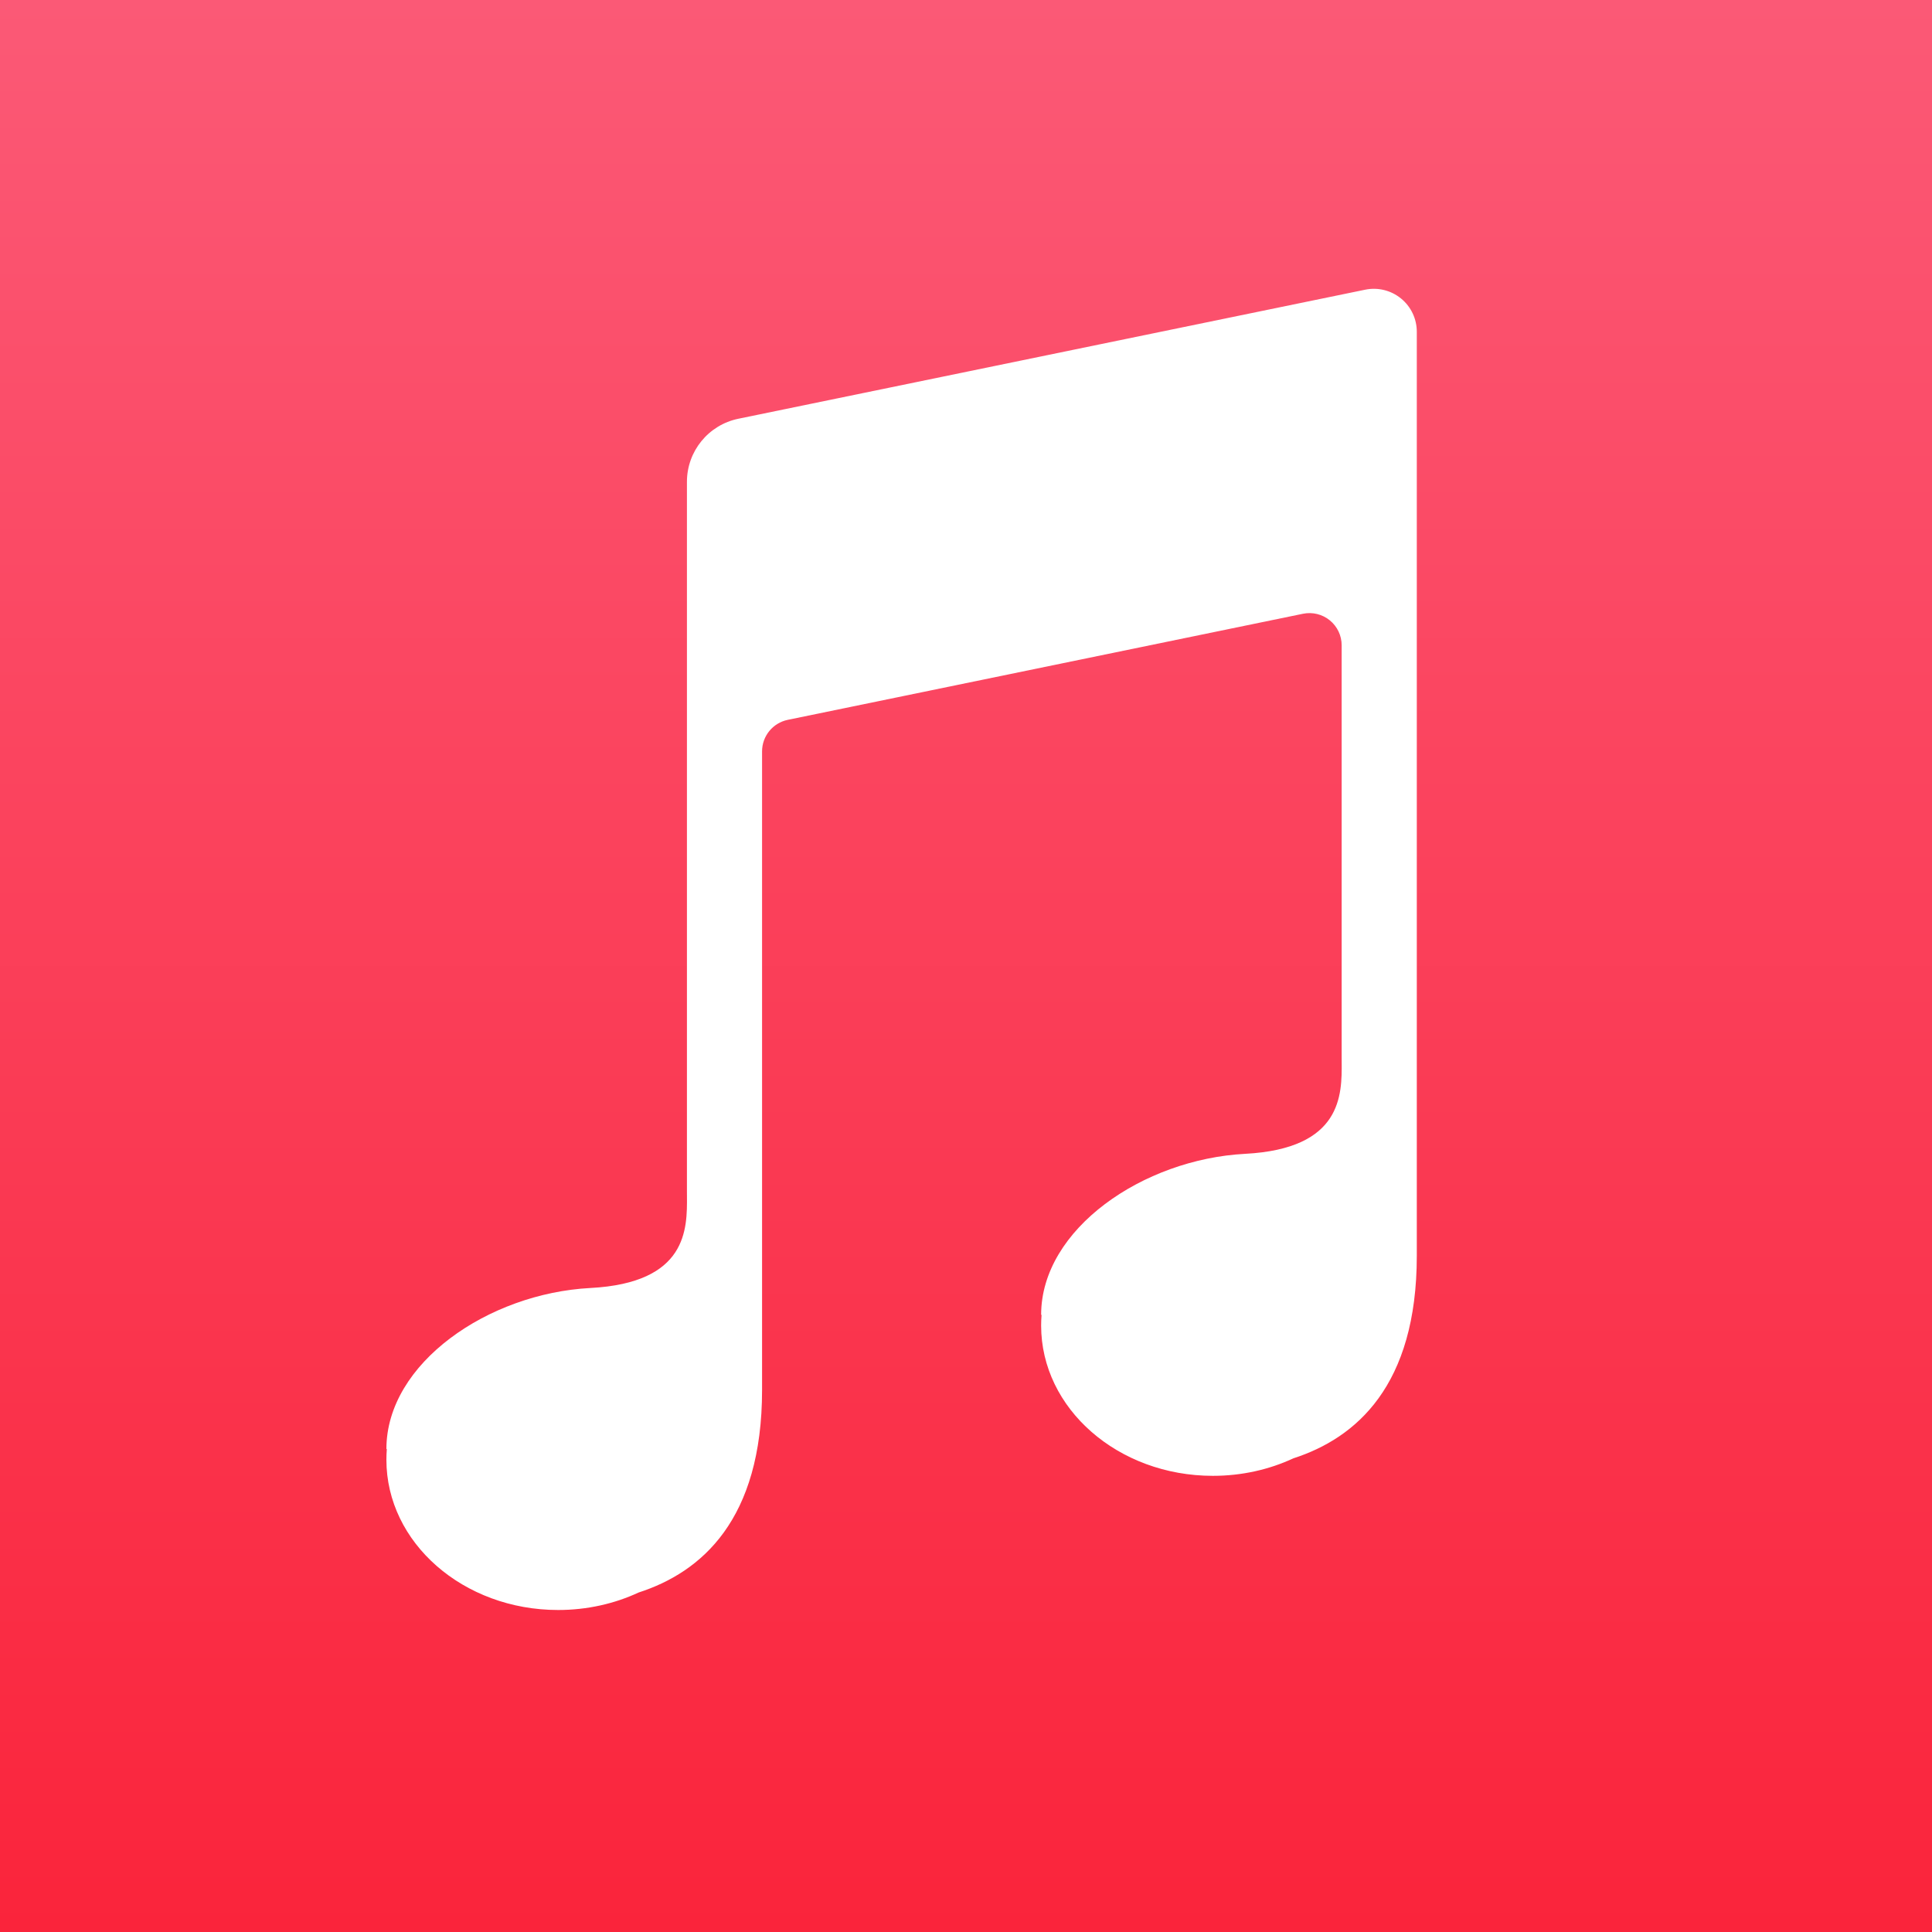
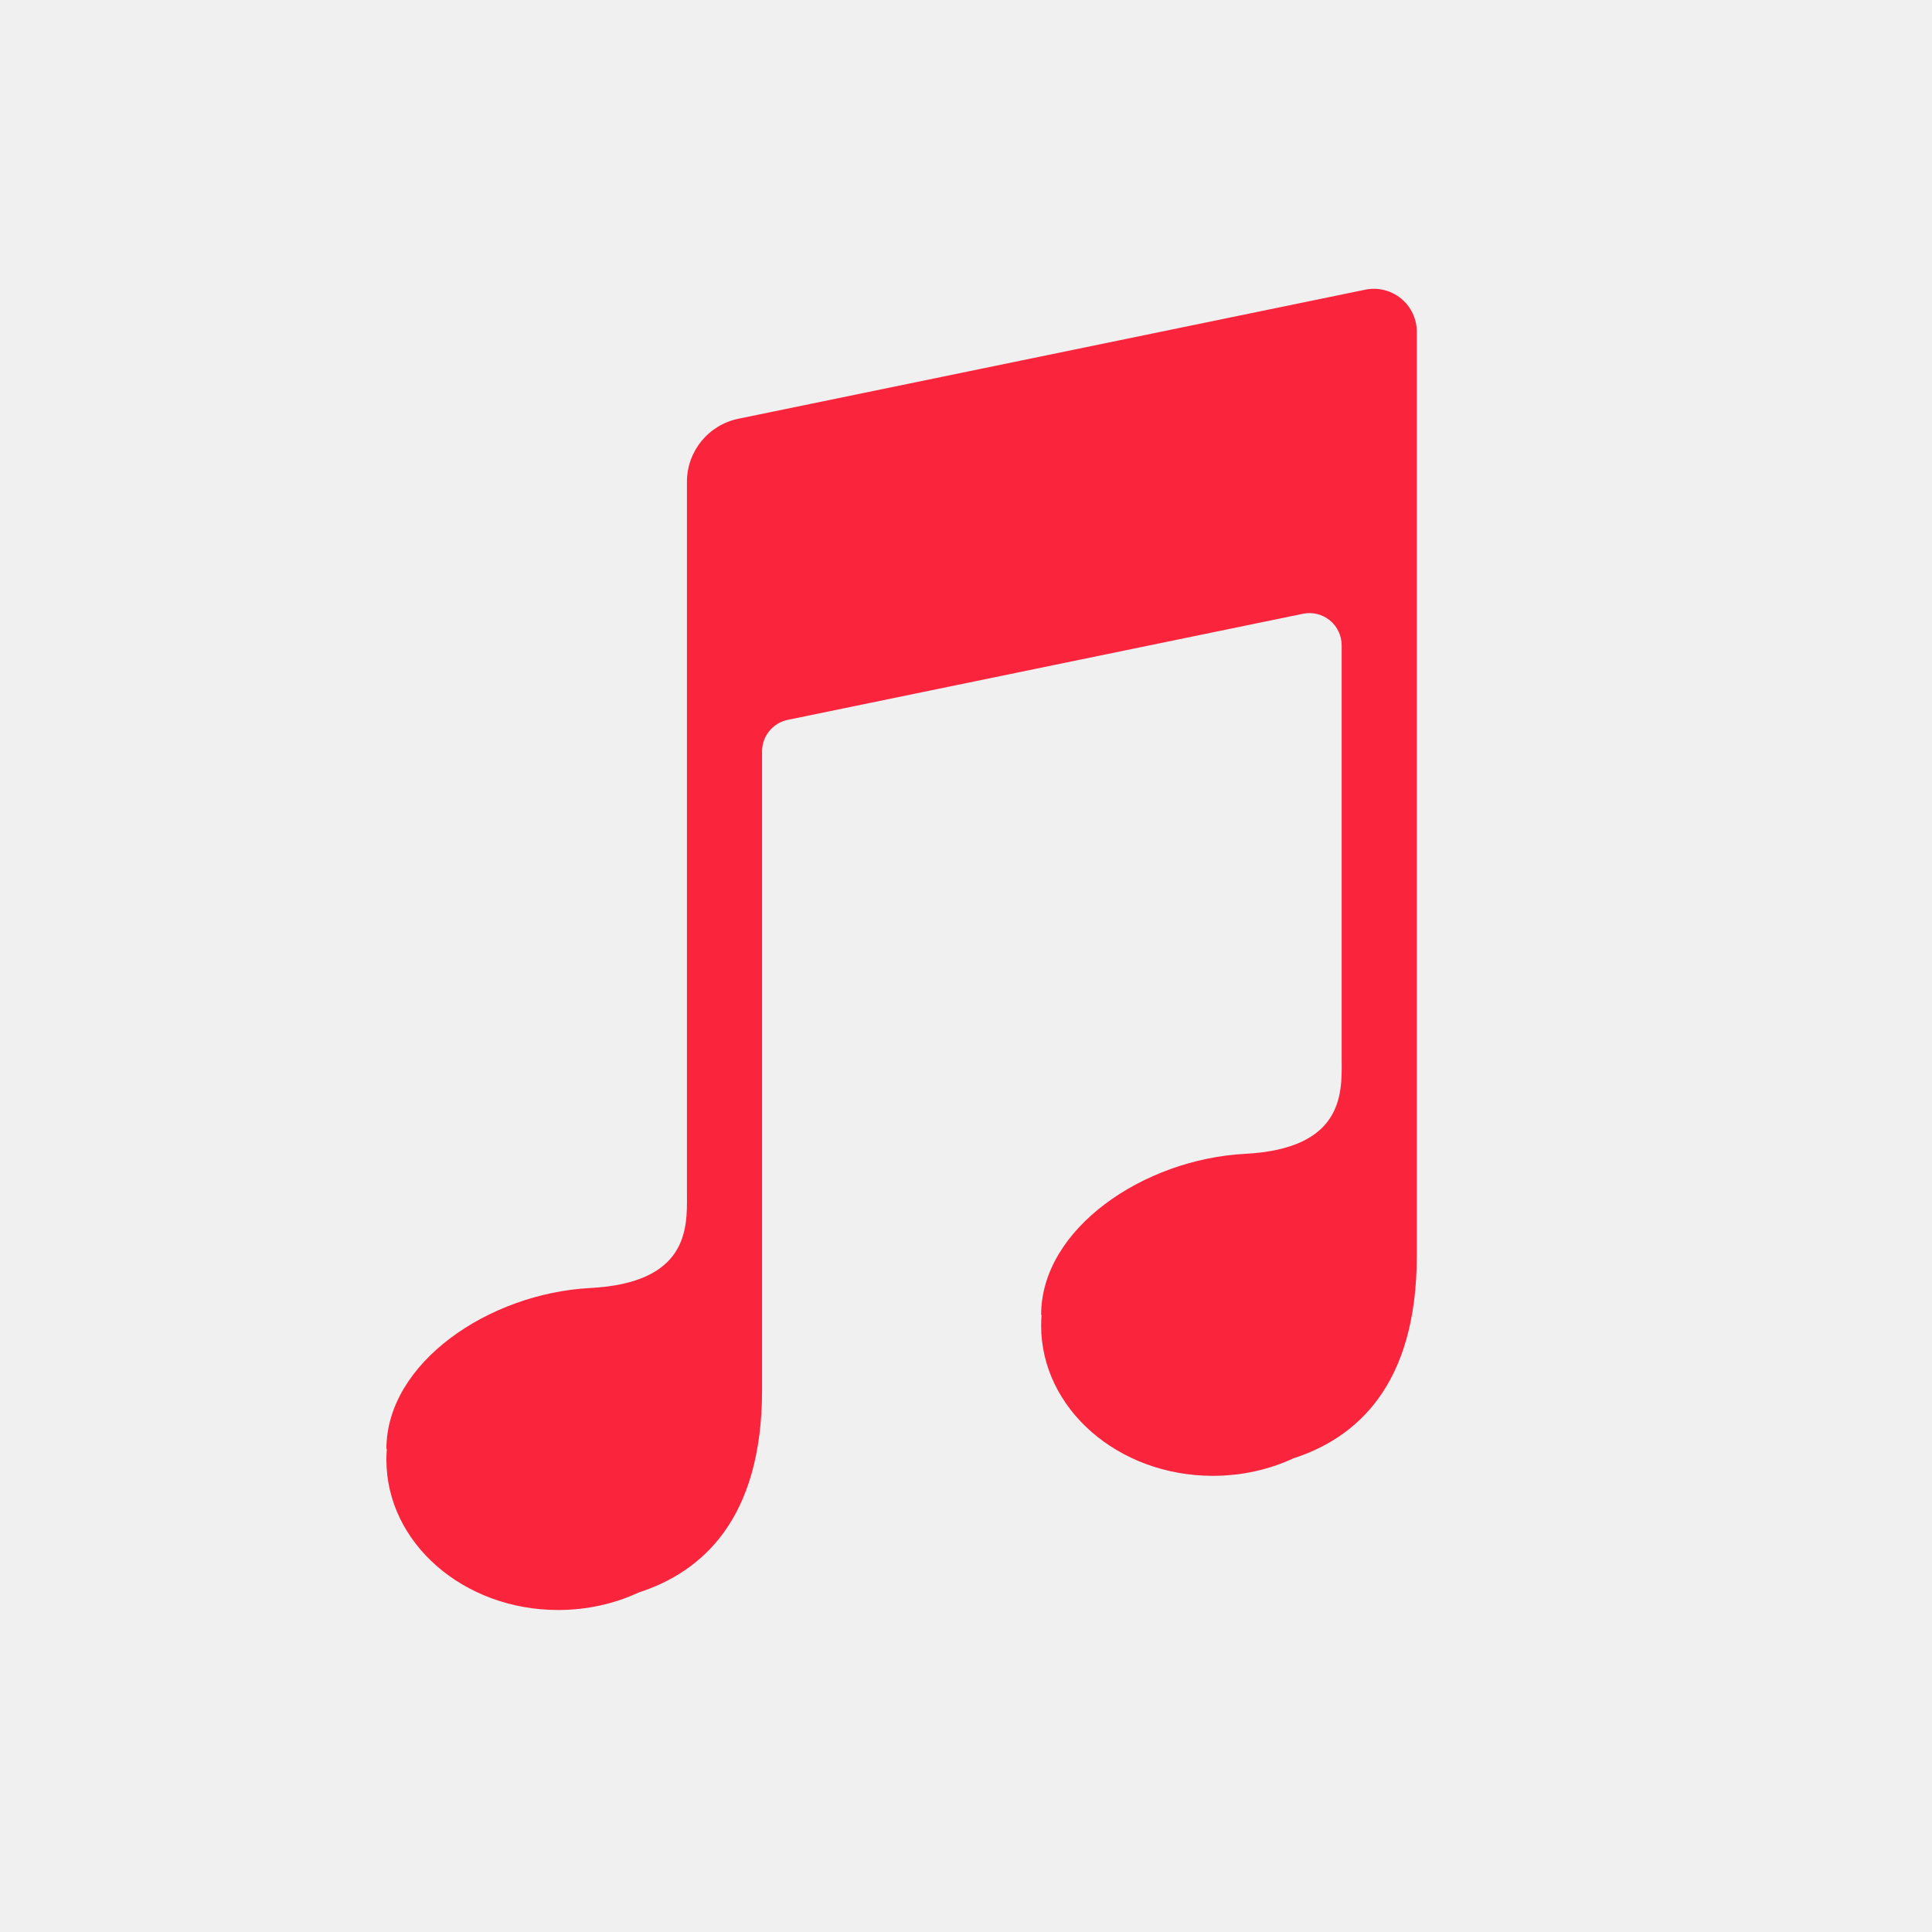
<svg xmlns="http://www.w3.org/2000/svg" viewBox="0 0 180 180" width="180" height="180" fill="none">
-   <path fill="url(#a)" d="M0 0h180v180H0z" />
-   <path fill="#fff" fill-rule="evenodd" d="M68.79 39.014A6 6 0 0 0 64 44.89V111l.002.43c.023 3.066.06 8.093-9.002 8.57-9.492.5-18.985 6.99-19 14.981q.001.018.019.022c.012.002.02.013.019.024A13 13 0 0 0 36 136c0 7.732 7.163 14 16 14 2.71 0 5.264-.59 7.502-1.631C65.338 146.481 71 141.614 71 129.5V70.004a3 3 0 0 1 2.395-2.938l48-9.883A3 3 0 0 1 125 60.122V98.5l.002.43c.023 3.066.06 8.093-9.002 8.57-9.492.5-18.985 6.99-19 14.981q.001.018.019.022c.012.002.02.013.019.024a13 13 0 0 0-.038.973c0 7.732 7.163 14 16 14 2.711 0 5.264-.59 7.502-1.631C126.338 133.981 132 129.114 132 117V30.907a4 4 0 0 0-4.807-3.917z" clip-rule="evenodd" />
-   <defs>
-     <linearGradient id="a" x1="90" x2="90" y1="0" y2="180" gradientUnits="userSpaceOnUse">
-       <stop stop-color="#FB5976" />
-       <stop offset="1" stop-color="#FA243B" />
-     </linearGradient>
-   </defs>
+   <path fill="#FA243C" fill-rule="evenodd" d="M68.79 39.014A6 6 0 0 0 64 44.89V111l.002.43c.023 3.066.06 8.093-9.002 8.57-9.492.5-18.985 6.99-19 14.981q.001.018.019.022c.012.002.02.013.019.024A13 13 0 0 0 36 136c0 7.732 7.163 14 16 14 2.71 0 5.264-.59 7.502-1.631C65.338 146.481 71 141.614 71 129.5V70.004a3 3 0 0 1 2.395-2.938l48-9.883A3 3 0 0 1 125 60.122V98.5l.002.43c.023 3.066.06 8.093-9.002 8.57-9.492.5-18.985 6.99-19 14.981q.001.018.019.022c.012.002.02.013.019.024a13 13 0 0 0-.038.973c0 7.732 7.163 14 16 14 2.711 0 5.264-.59 7.502-1.631C126.338 133.981 132 129.114 132 117V30.907a4 4 0 0 0-4.807-3.917z" clip-rule="evenodd" />
</svg>
